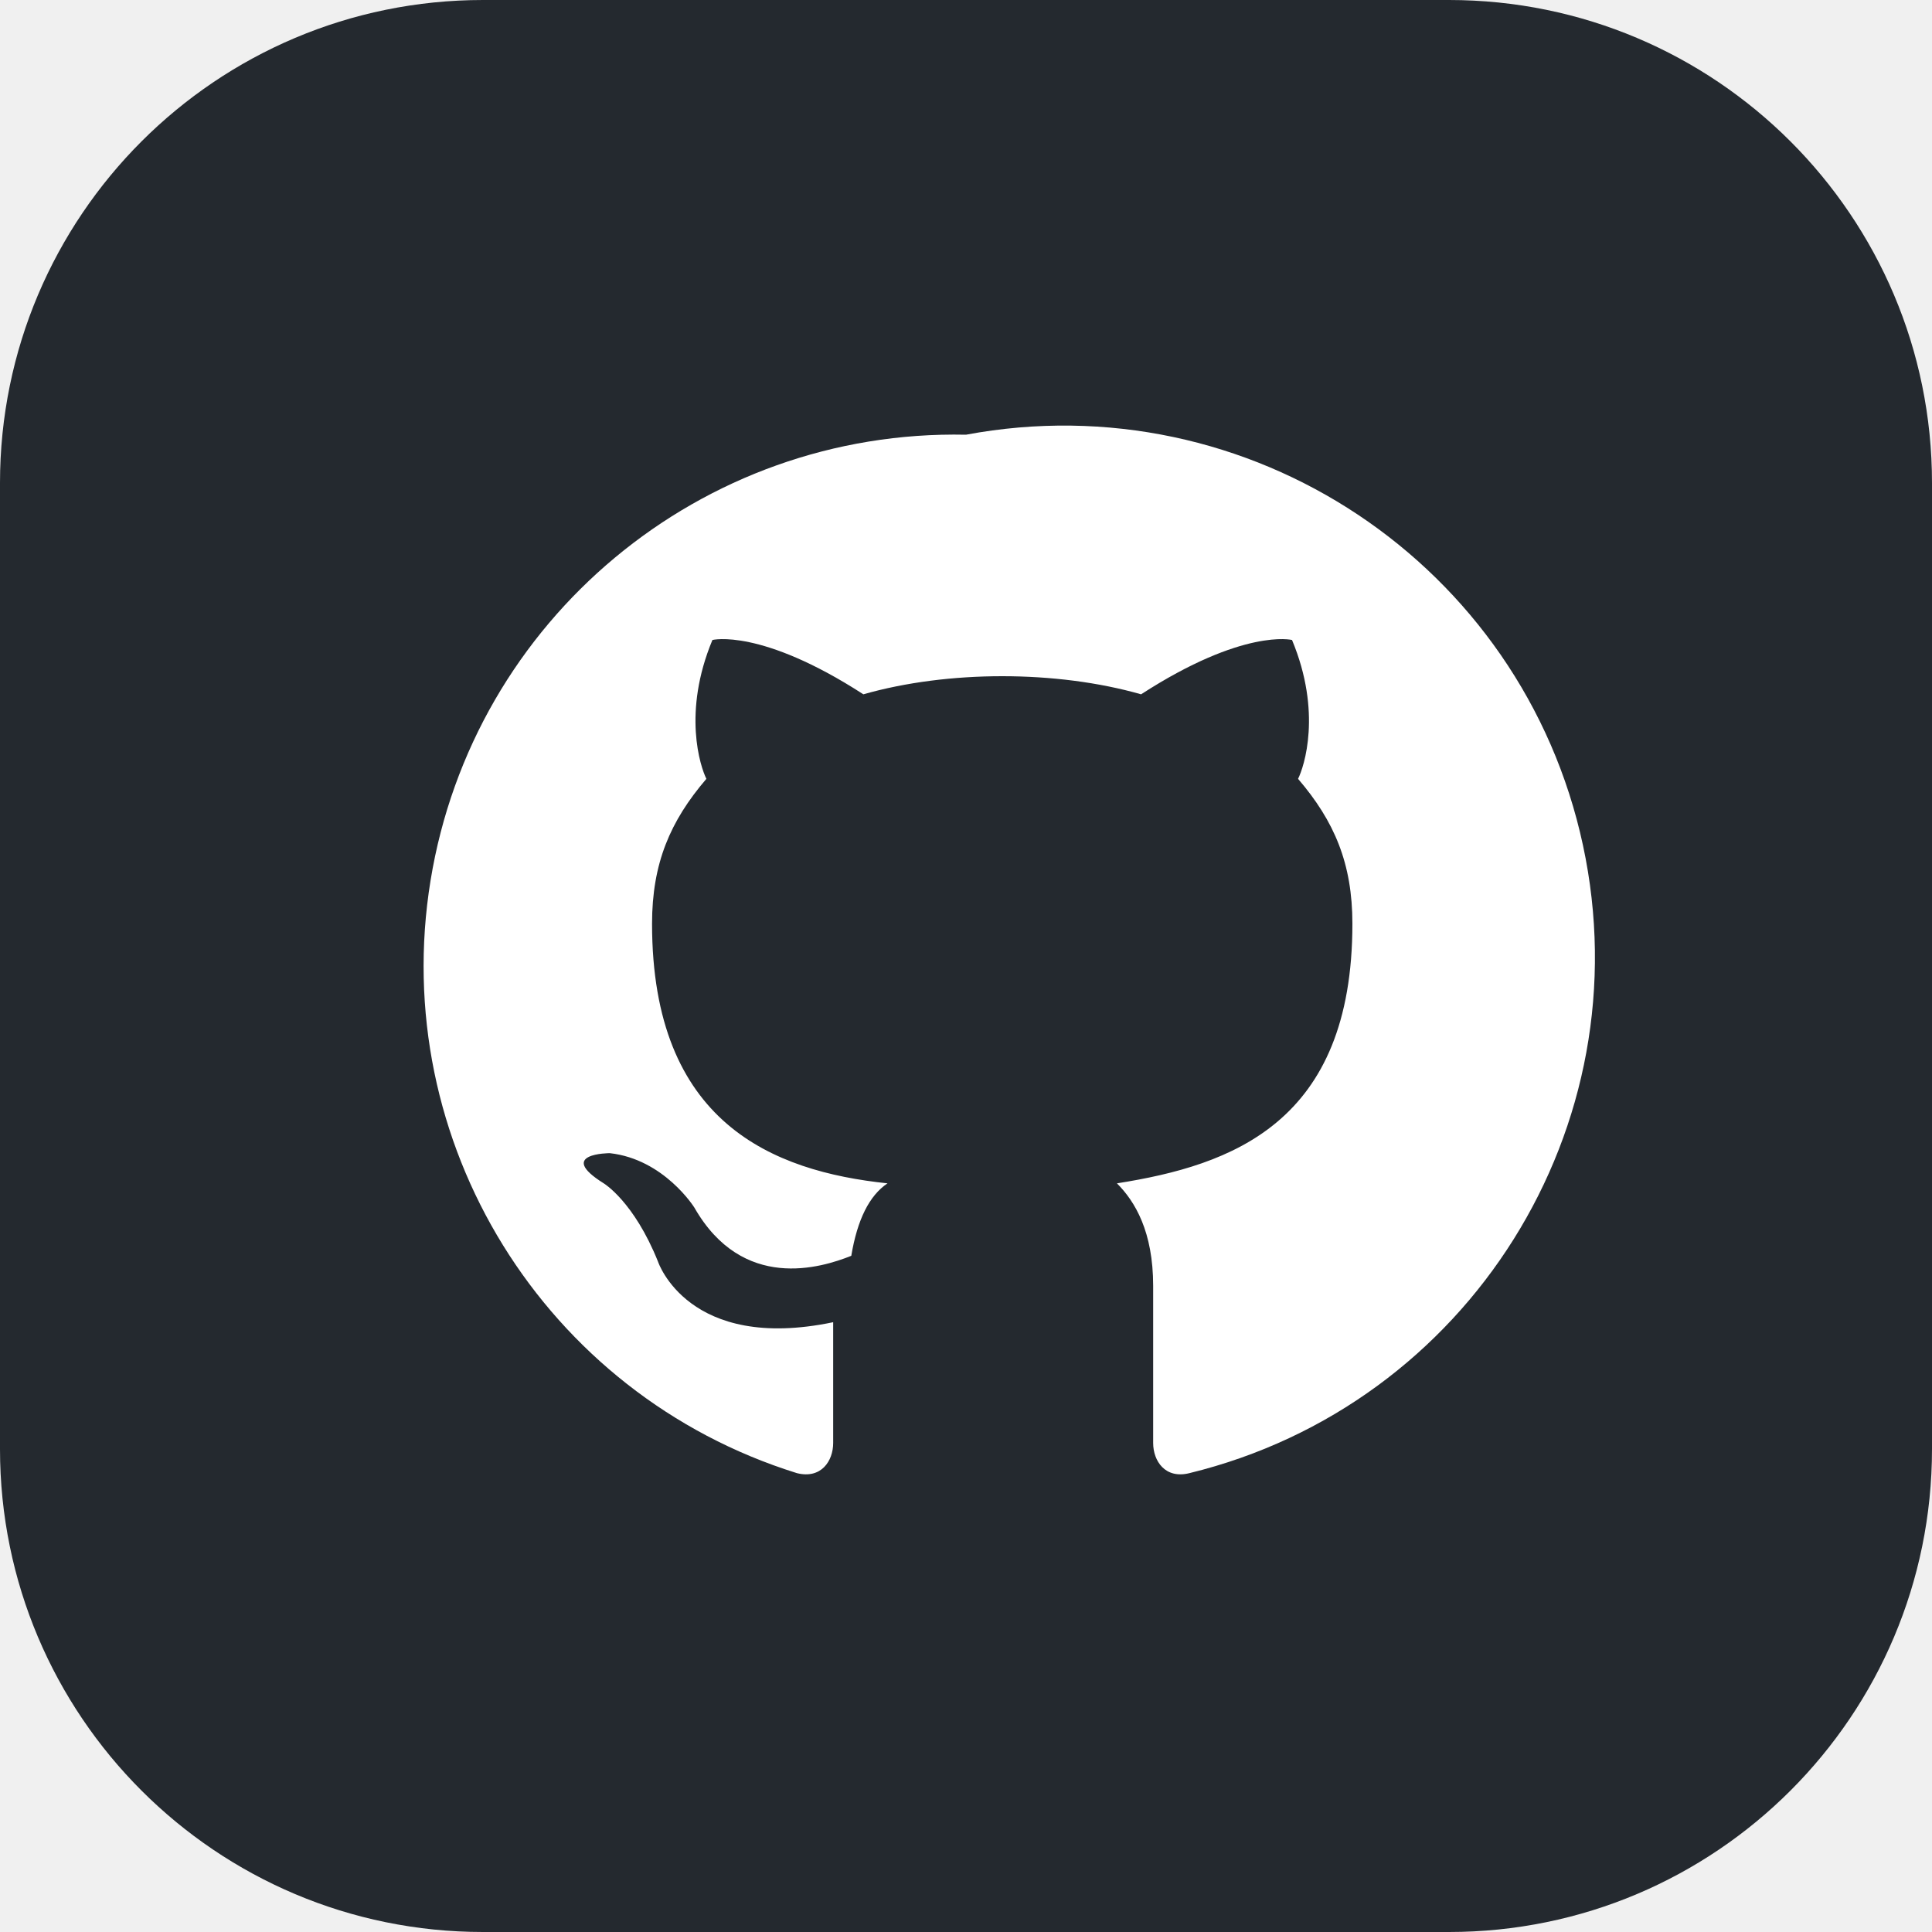
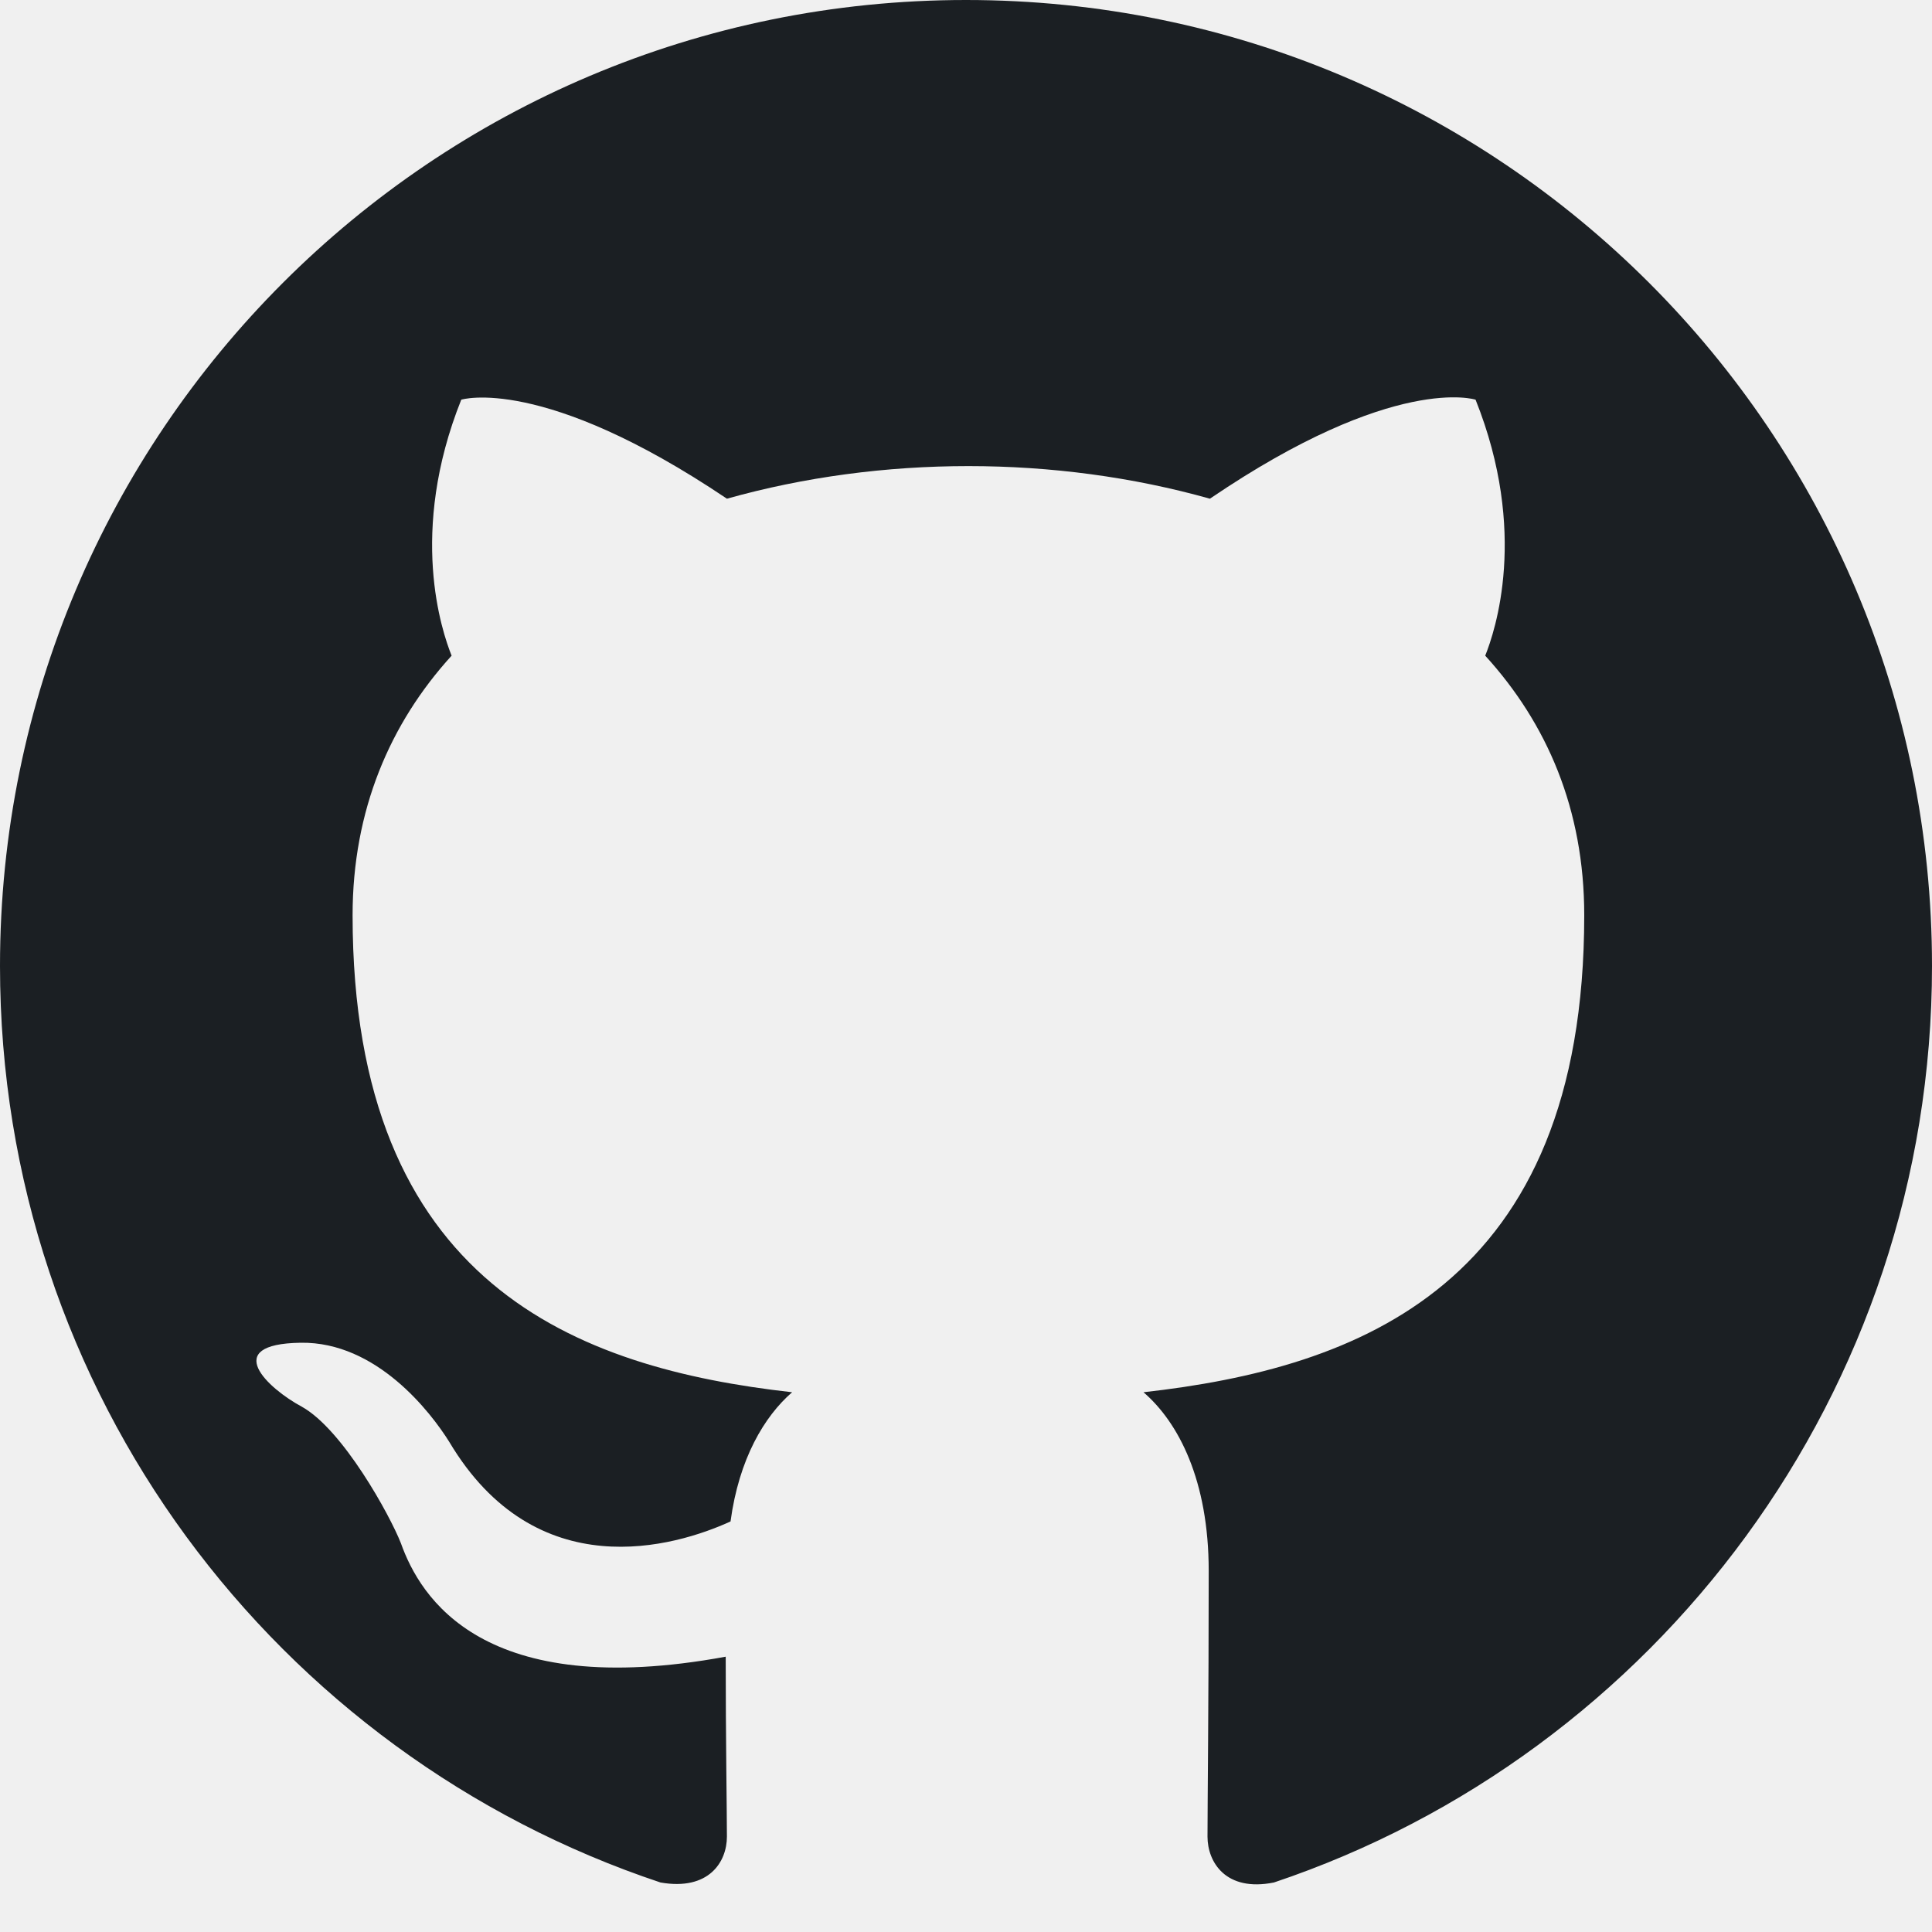
- <svg xmlns="http://www.w3.org/2000/svg" viewBox="0 0 32 32">
-   <rect width="32" height="32" rx="8" fill="#24292f" />
-   <path d="M16 7.2a8.8 8.8 0 0 0-2.8 17.2c.4.1.6-.2.6-.5v-2c-2.4.5-2.9-1-2.9-1-.4-1-.9-1.3-.9-1.3-.8-.5.1-.5.1-.5.9.1 1.4.9 1.4.9.8 1.4 2.1 1 2.6.8.1-.6.3-1 .6-1.2-1.9-.2-3.9-1-3.9-4.3 0-1 .3-1.7.9-2.4-.1-.2-.4-1.1.1-2.3 0 0 .8-.2 2.5.9.7-.2 1.5-.3 2.3-.3s1.6.1 2.3.3c1.7-1.1 2.5-.9 2.5-.9.5 1.2.2 2.1.1 2.3.6.7.9 1.4.9 2.4 0 3.3-2 4-3.9 4.3.3.3.6.8.6 1.7v2.6c0 .3.2.6.6.5A8.8 8.8 0 0 0 16 7.2Z" fill="#fff" />
+ <svg xmlns="http://www.w3.org/2000/svg" viewBox="0 0 1024 1024" fill="none" role="img" aria-labelledby="title desc">
+   <path fill-rule="evenodd" clip-rule="evenodd" d="M8 0C3.58 0 0 3.58 0 8C0 11.54 2.29 14.53 5.47 15.59C5.87 15.66 6.02 15.42 6.02 15.21C6.02 15.02 6.01 14.39 6.01 13.72C4 14.09 3.48 13.23 3.32 12.78C3.23 12.55 2.84 11.84 2.5 11.65C2.22 11.5 1.82 11.13 2.49 11.12C3.12 11.11 3.57 11.7 3.72 11.94C4.44 13.15 5.59 12.81 6.05 12.6C6.12 12.08 6.33 11.73 6.56 11.53C4.78 11.33 2.92 10.64 2.92 7.58C2.92 6.71 3.23 5.99 3.74 5.43C3.66 5.23 3.38 4.41 3.82 3.31C3.82 3.31 4.49 3.1 6.02 4.13C6.66 3.95 7.34 3.86 8.02 3.86C8.7 3.86 9.38 3.95 10.02 4.13C11.55 3.09 12.22 3.31 12.22 3.31C12.66 4.41 12.38 5.23 12.3 5.43C12.81 5.99 13.12 6.7 13.12 7.58C13.12 10.65 11.25 11.33 9.47 11.53C9.76 11.78 10.01 12.26 10.01 13.01C10.01 14.08 10 14.94 10 15.21C10 15.42 10.15 15.67 10.55 15.59C13.71 14.53 16 11.53 16 8C16 3.58 12.42 0 8 0Z" transform="scale(64)" fill="#1B1F23" />
</svg>
